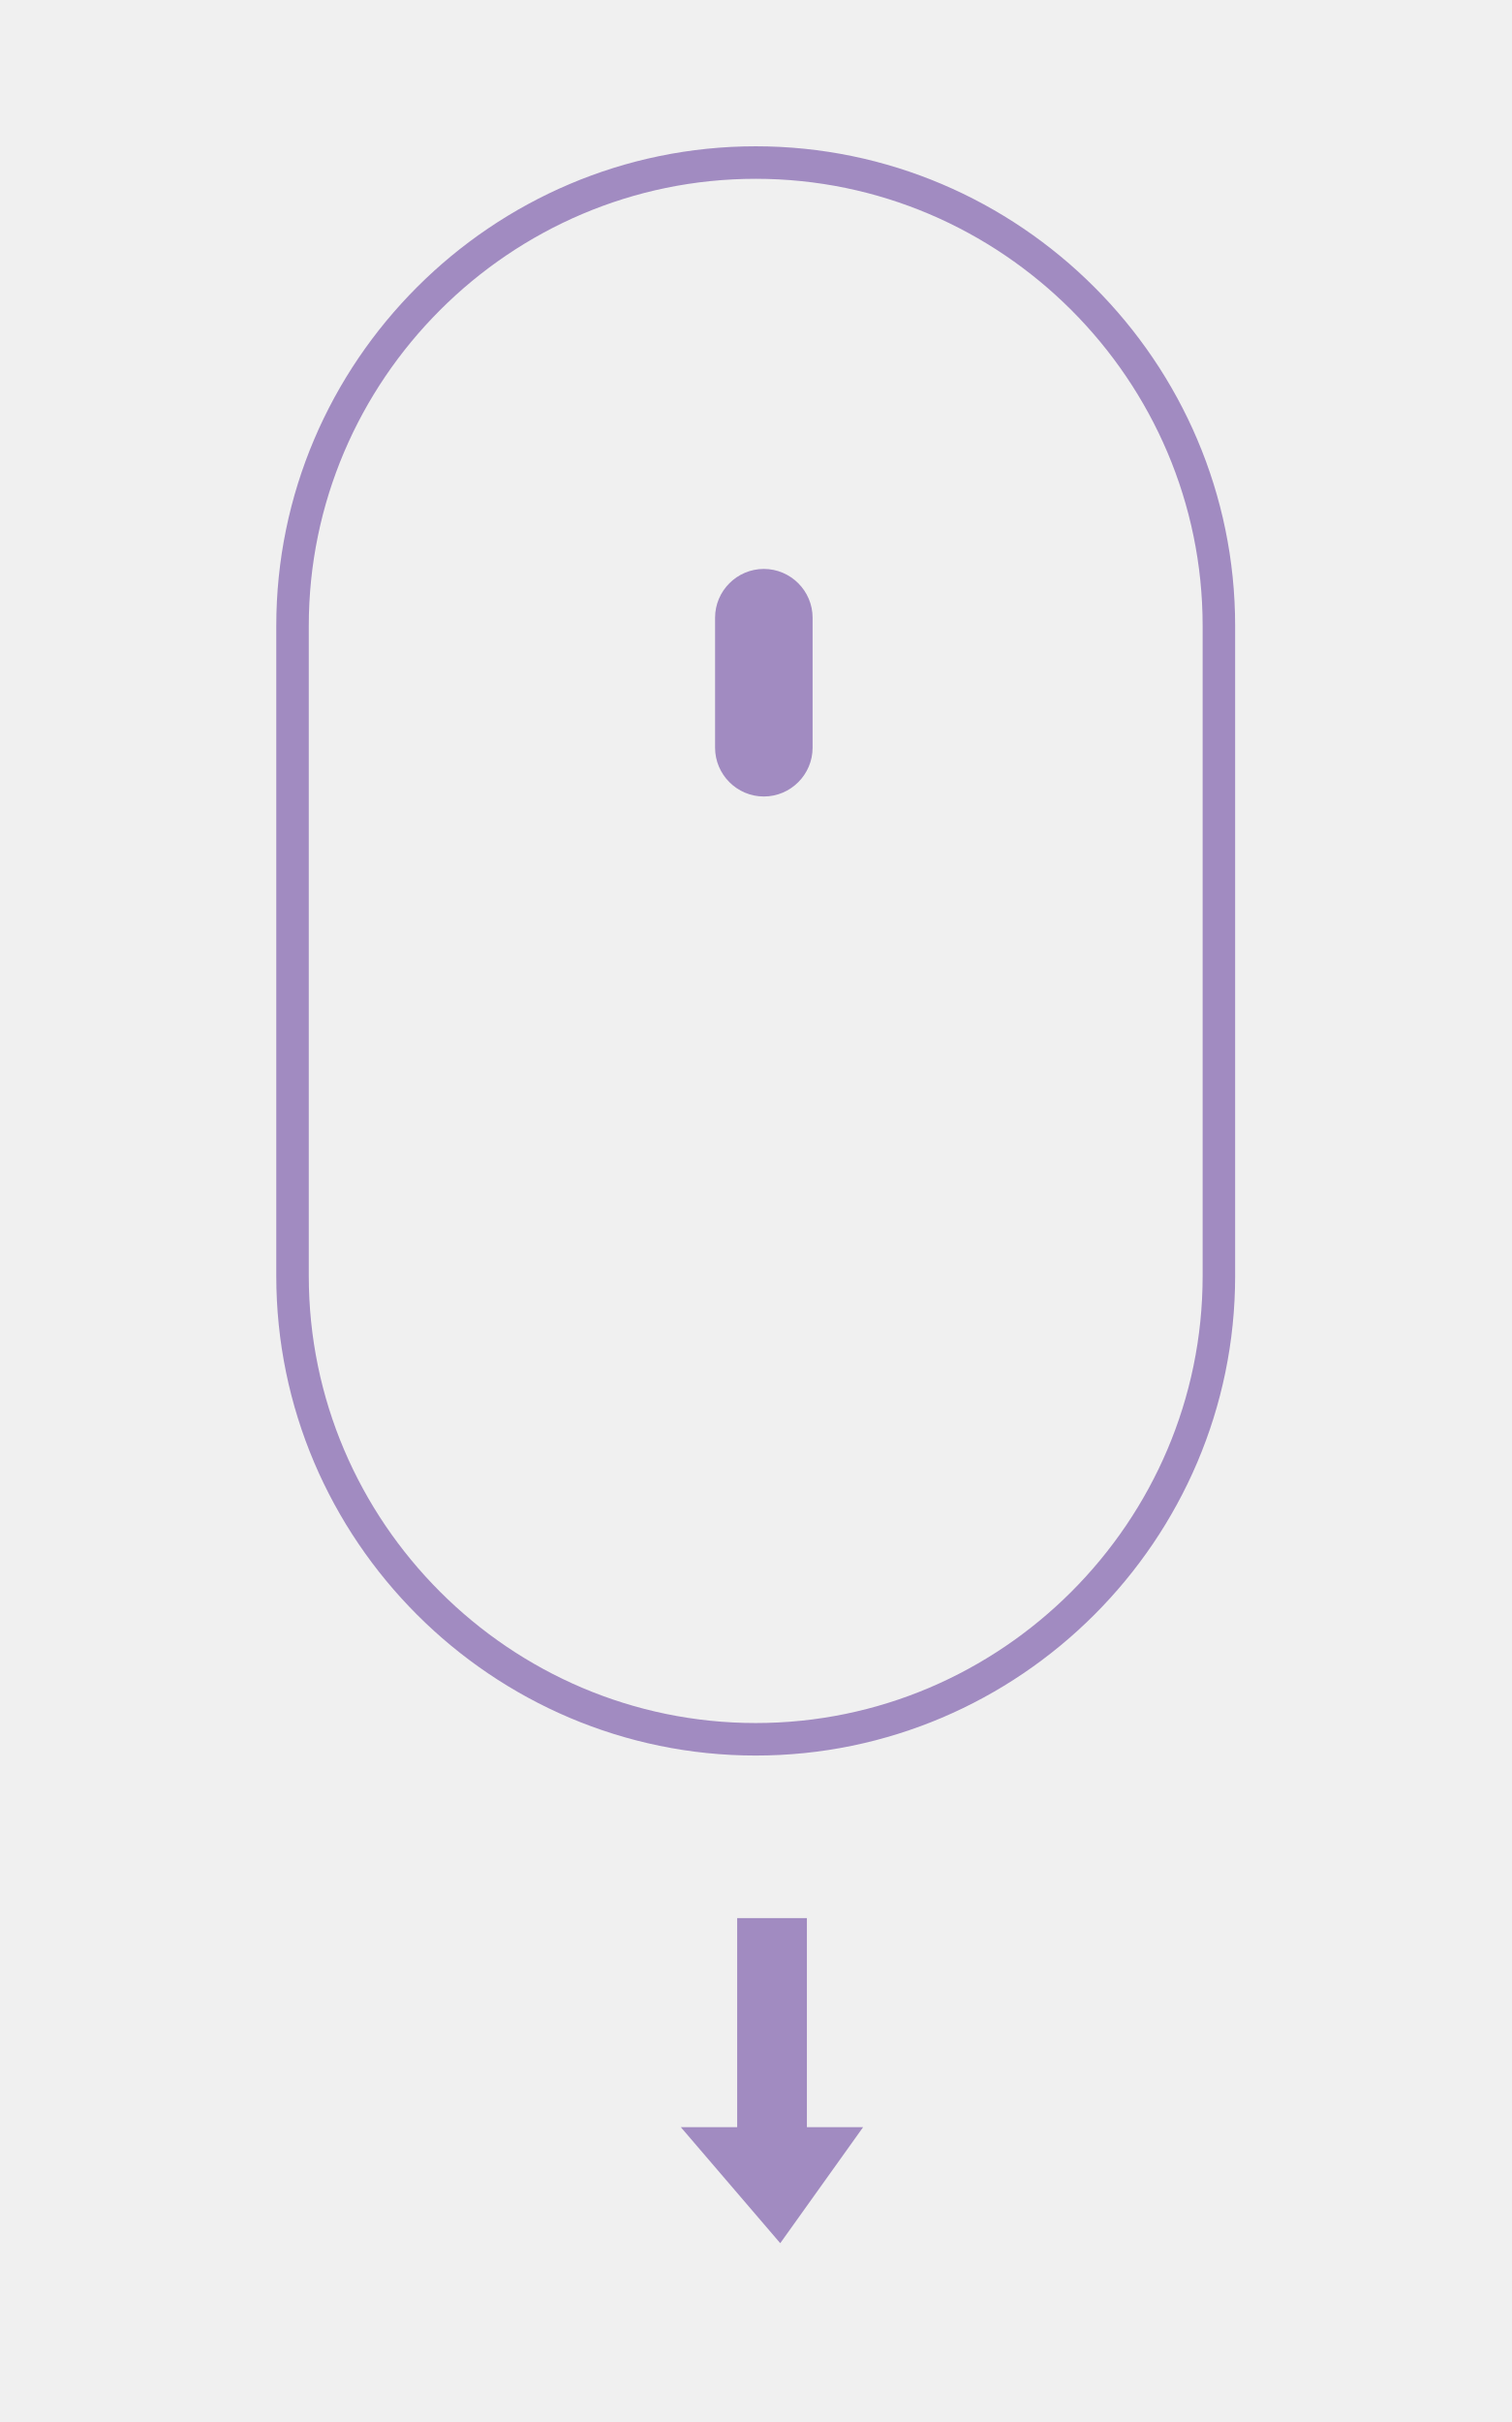
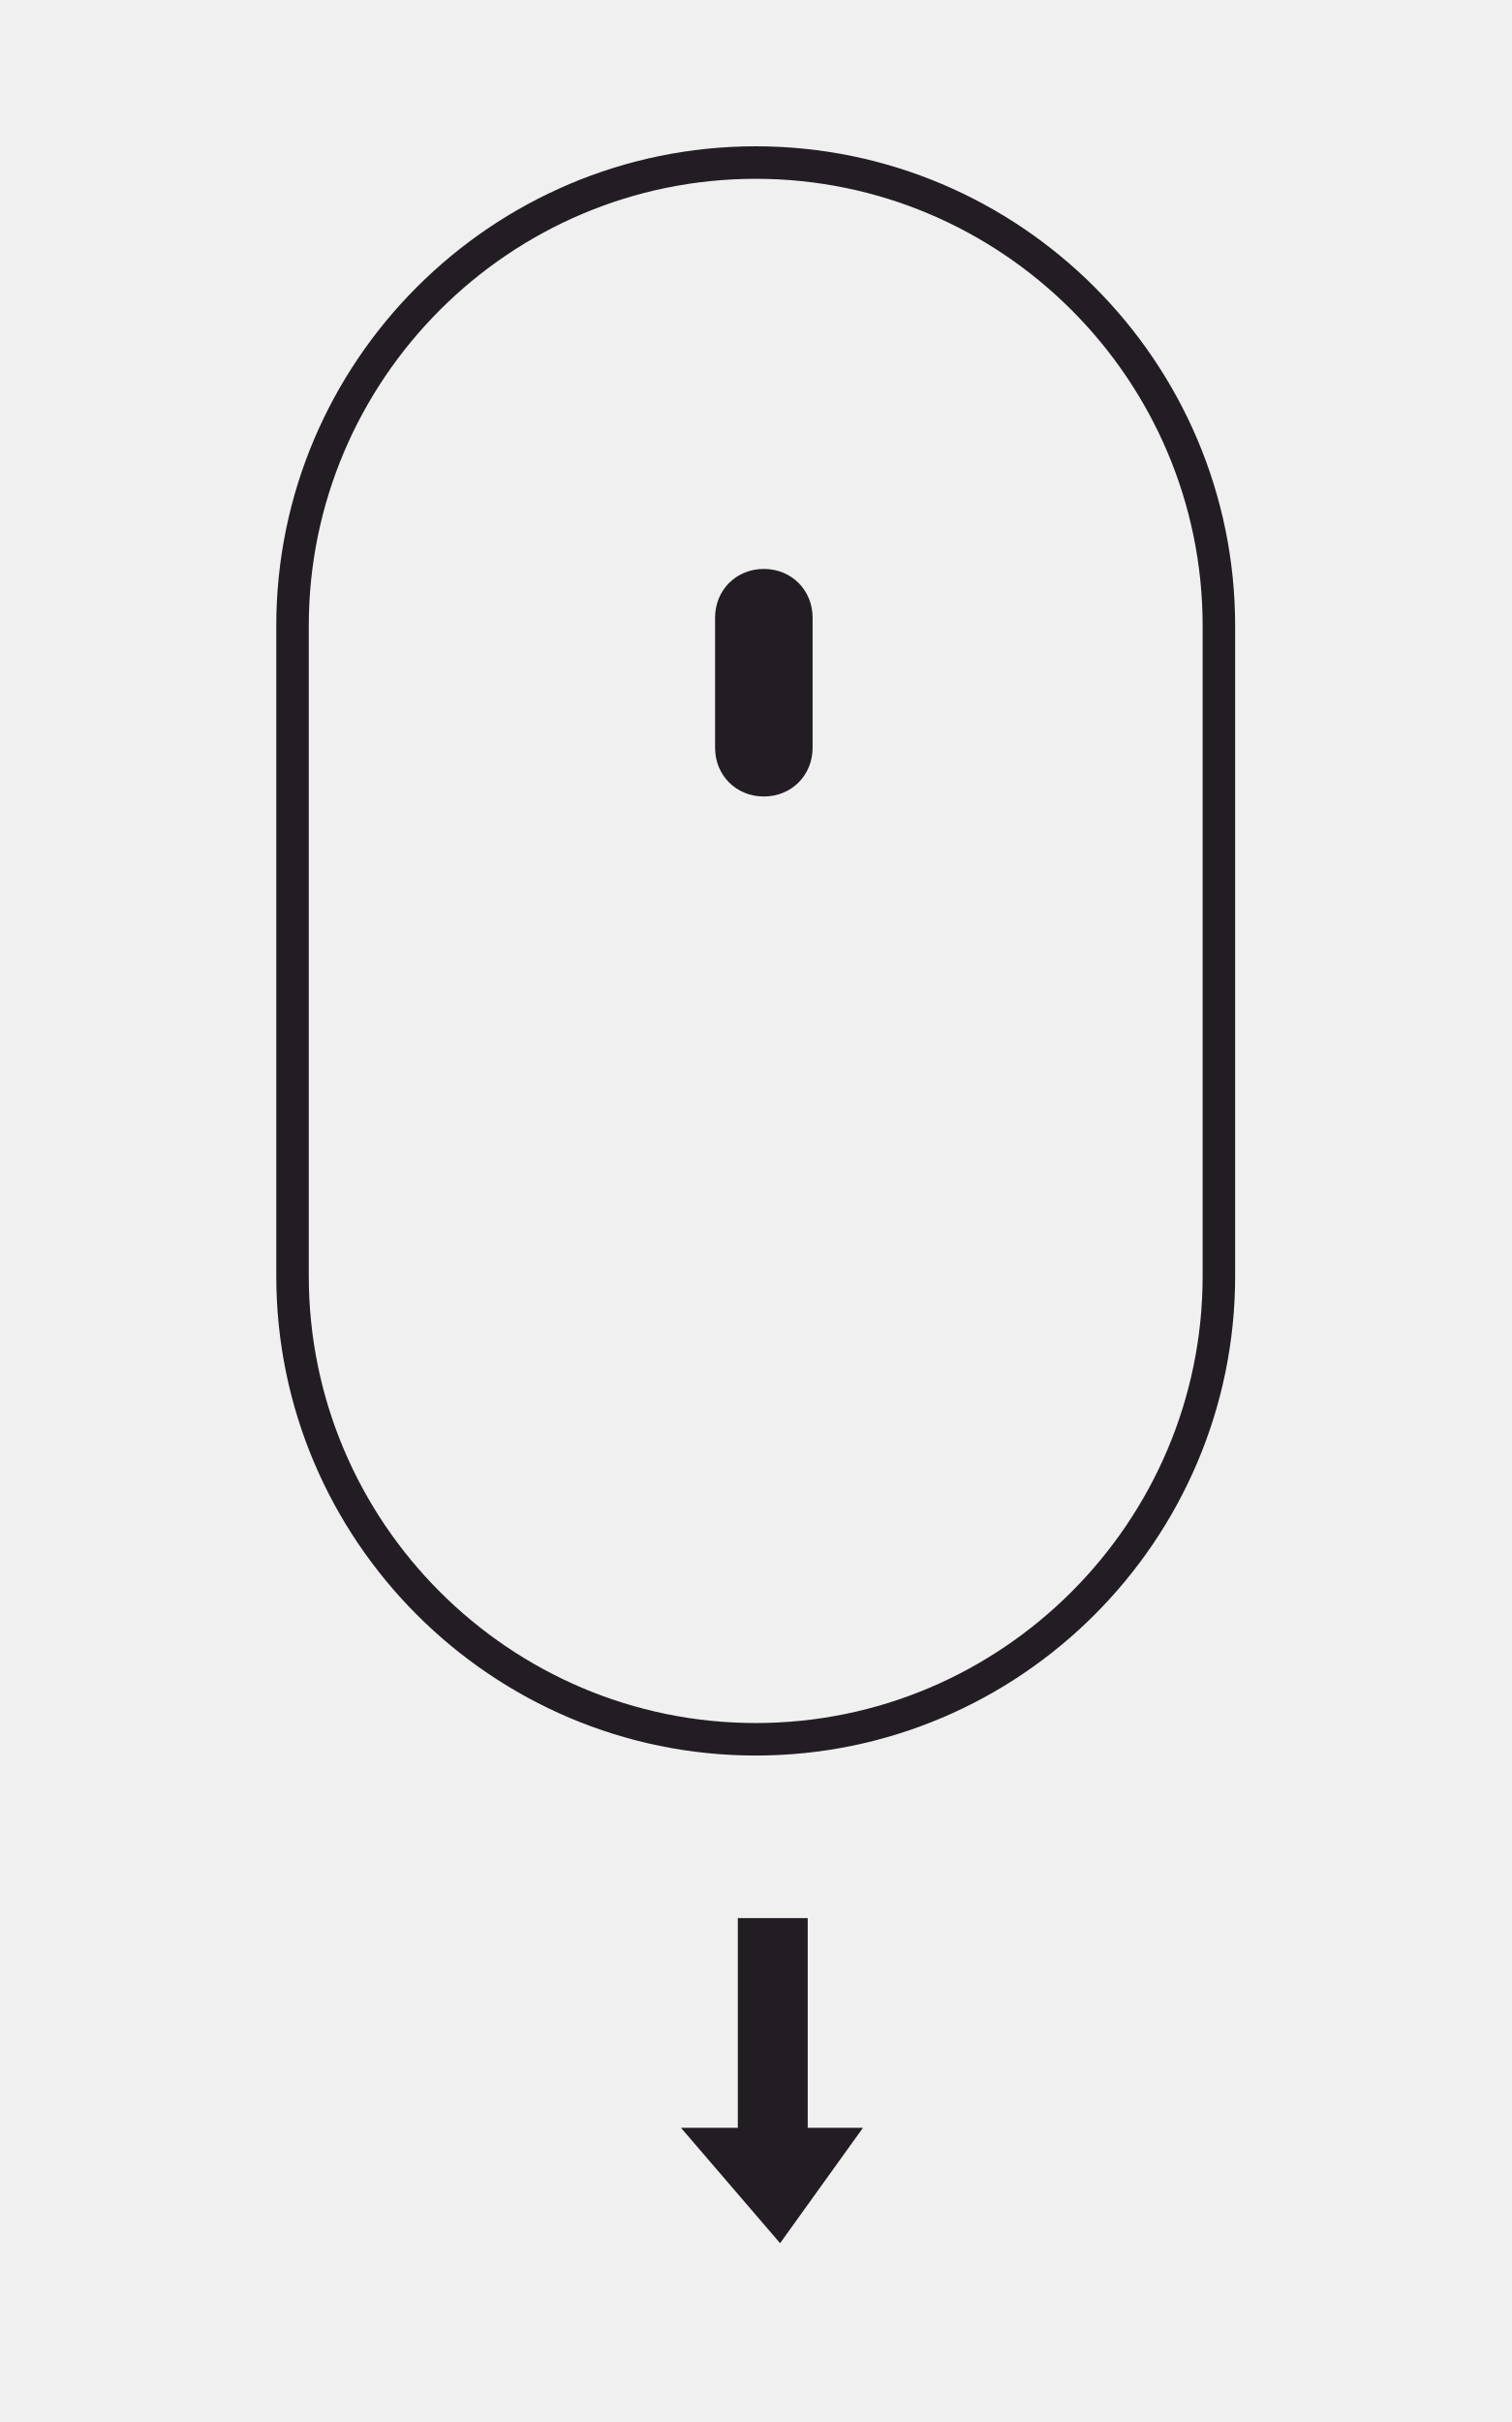
<svg xmlns="http://www.w3.org/2000/svg" version="1.1" id="Layer_1" x="0px" y="0px" viewBox="0 0 93 149" style="enable-background:new 0 0 93 149;" xml:space="preserve">
  <style type="text/css">
	.st0{fill:#FFFFFF;}
- 	.st1{fill:none;stroke:#A18BC1;stroke-width:2;stroke-miterlimit:10;}
- 	.st2{fill:#A18BC1;}
+ 	.st1{fill:none;stroke:#221D23;stroke-width:2;stroke-miterlimit:10;}
+ 	.st2{fill:#221D23;}
</style>
  <g>
-     <path class="st0" d="M-103.84,109.94c-15.29,0-28.32-9.82-34-25.62c-1.1-3.05-1.65-5.74-1.65-7.98V31.66   c0-4.08,1.88-8.89,5.58-14.3c7.33-10.71,18.41-16.85,30.4-16.85c13.3,0,25.22,7.61,31.88,20.36c2.08,3.99,3.14,7.62,3.14,10.79   v44.68c0,2.16-0.5,4.74-1.5,7.65C-75.46,100-88.43,109.94-103.84,109.94z" />
-     <path d="M-103.52,0v1c13.11,0,24.86,7.51,31.43,20.1c2.05,3.92,3.09,7.47,3.09,10.56v44.68c0,2.11-0.5,4.63-1.47,7.49   c-5.39,15.8-18.18,25.61-33.37,25.61c-15.07,0-27.92-9.69-33.53-25.29c-1.08-3-1.62-5.63-1.62-7.81V31.66   c0-3.97,1.85-8.69,5.5-14.02C-126.27,7.07-115.34,1-103.52,1L-103.52,0 M-103.52,0c-11.44,0-23,5.66-30.81,17.07   c-3.41,4.98-5.67,10.01-5.67,14.59v44.68c0,2.41,0.61,5.17,1.68,8.15c6.22,17.3,20.37,25.95,34.47,25.95   c14.19,0,28.33-8.76,34.32-26.29c0.97-2.85,1.53-5.49,1.53-7.81V31.66c0-3.49-1.22-7.23-3.2-11.02C-78.37,6.92-90.88,0-103.52,0   L-103.52,0z" />
+     <path class="st0" d="M-103.8,109.9c-15.3,0-28.3-9.8-34-25.6c-1.1-3.1-1.6-5.7-1.6-8V31.7c0-4.1,1.9-8.9,5.6-14.3   c7.3-10.7,18.4-16.9,30.4-16.9c13.3,0,25.2,7.6,31.9,20.4c2.1,4,3.1,7.6,3.1,10.8v44.7c0,2.2-0.5,4.7-1.5,7.7   C-75.5,100-88.4,109.9-103.8,109.9z" />
+     <path d="M-103.5,0v1c13.1,0,24.9,7.5,31.4,20.1C-70,25-69,28.6-69,31.7v44.7c0,2.1-0.5,4.6-1.5,7.5c-5.4,15.8-18.2,25.6-33.4,25.6   c-15.1,0-27.9-9.7-33.5-25.3c-1.1-3-1.6-5.6-1.6-7.8V31.7c0-4,1.9-8.7,5.5-14c7.2-10.6,18.1-16.6,30-16.6V0 M-103.5,0   c-11.4,0-23,5.7-30.8,17.1c-3.4,5-5.7,10-5.7,14.6v44.7c0,2.4,0.6,5.2,1.7,8.2c6.2,17.3,20.4,26,34.5,26c14.2,0,28.3-8.8,34.3-26.3   c1-2.8,1.5-5.5,1.5-7.8V31.7c0-3.5-1.2-7.2-3.2-11C-78.4,6.9-90.9,0-103.5,0L-103.5,0z" />
  </g>
  <g>
-     <path d="M-103.5,43.5c-2.15,0-5-0.67-5-6.5c0-4.7,1.87-7.5,5-7.5s5,2.8,5,7.5C-98.5,42.83-101.35,43.5-103.5,43.5z" />
-     <path class="st0" d="M-103.5,30c2.82,0,4.5,2.62,4.5,7c0,2.97-0.53,6-4.5,6s-4.5-3.03-4.5-6C-108,32.62-106.32,30-103.5,30    M-103.5,29c-3.04,0-5.5,2.48-5.5,8s2.46,7,5.5,7s5.5-1.48,5.5-7S-100.46,29-103.5,29L-103.5,29z" />
+     <path d="M-103.5,43.5c-2.2,0-5-0.7-5-6.5c0-4.7,1.9-7.5,5-7.5s5,2.8,5,7.5C-98.5,42.8-101.3,43.5-103.5,43.5z" />
+     <path class="st0" d="M-103.5,30c2.8,0,4.5,2.6,4.5,7c0,3-0.5,6-4.5,6s-4.5-3-4.5-6C-108,32.6-106.3,30-103.5,30 M-103.5,29   c-3,0-5.5,2.5-5.5,8s2.5,7,5.5,7s5.5-1.5,5.5-7S-100.5,29-103.5,29L-103.5,29z" />
  </g>
-   <path class="st1" d="M46.5,107L46.5,107C30.82,107,18,94.18,18,78.5v-40C18,22.82,30.82,10,46.5,10h0C62.18,10,75,22.82,75,38.5v40  C75,94.18,62.18,107,46.5,107z" />
-   <path class="st2" d="M47,49L47,49c-1.65,0-3-1.35-3-3v-8c0-1.65,1.35-3,3-3h0c1.65,0,3,1.35,3,3v8C50,47.65,48.65,49,47,49z" />
-   <rect x="45.36" y="118" class="st2" width="4.29" height="13.57" />
-   <polygon class="st2" points="48.01,138 48.01,138 41.89,130.86 53.11,130.86 " />
+   <path class="st1" d="M46.5,107L46.5,107C30.8,107,18,94.2,18,78.5v-40C18,22.8,30.8,10,46.5,10l0,0C62.2,10,75,22.8,75,38.5v40  C75,94.2,62.2,107,46.5,107z" />
+   <path class="st2" d="M47,49L47,49c-1.7,0-3-1.3-3-3v-8c0-1.7,1.3-3,3-3l0,0c1.7,0,3,1.3,3,3v8C50,47.7,48.7,49,47,49z" />
+   <rect x="45.4" y="118" class="st2" width="4.3" height="13.6" />
+   <polygon class="st2" points="48,138 48,138 41.9,130.9 53.1,130.9 " />
</svg>
